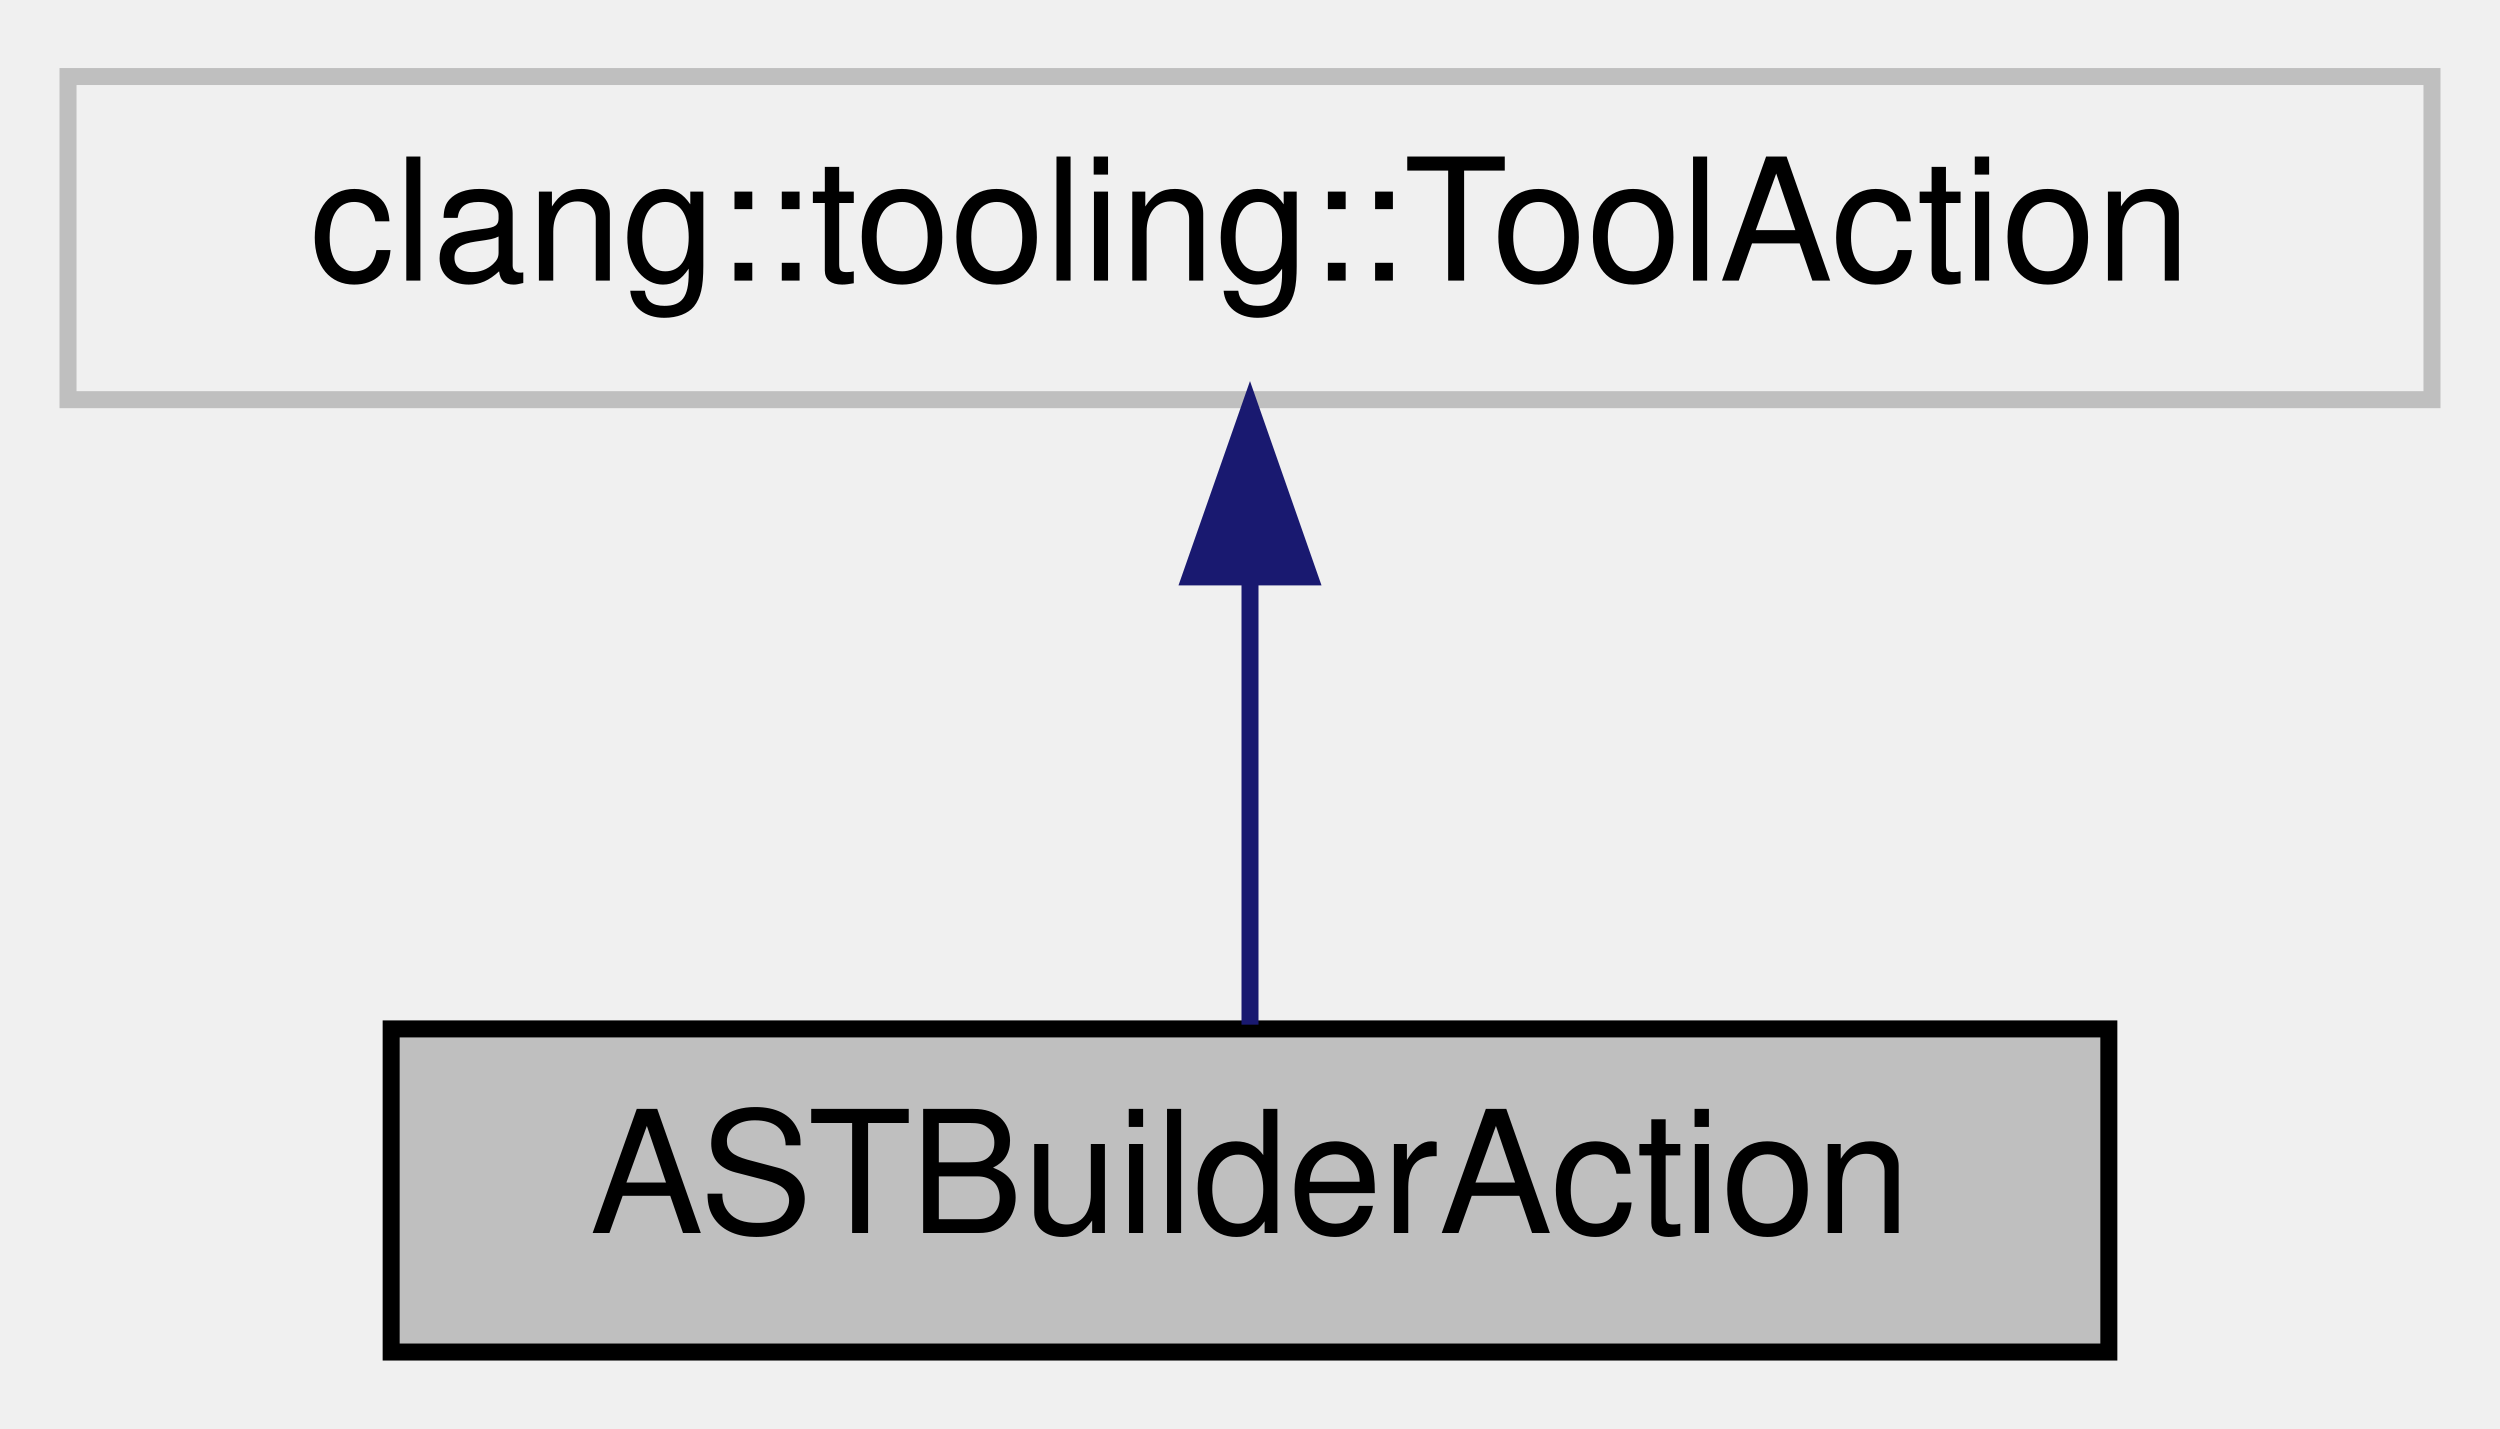
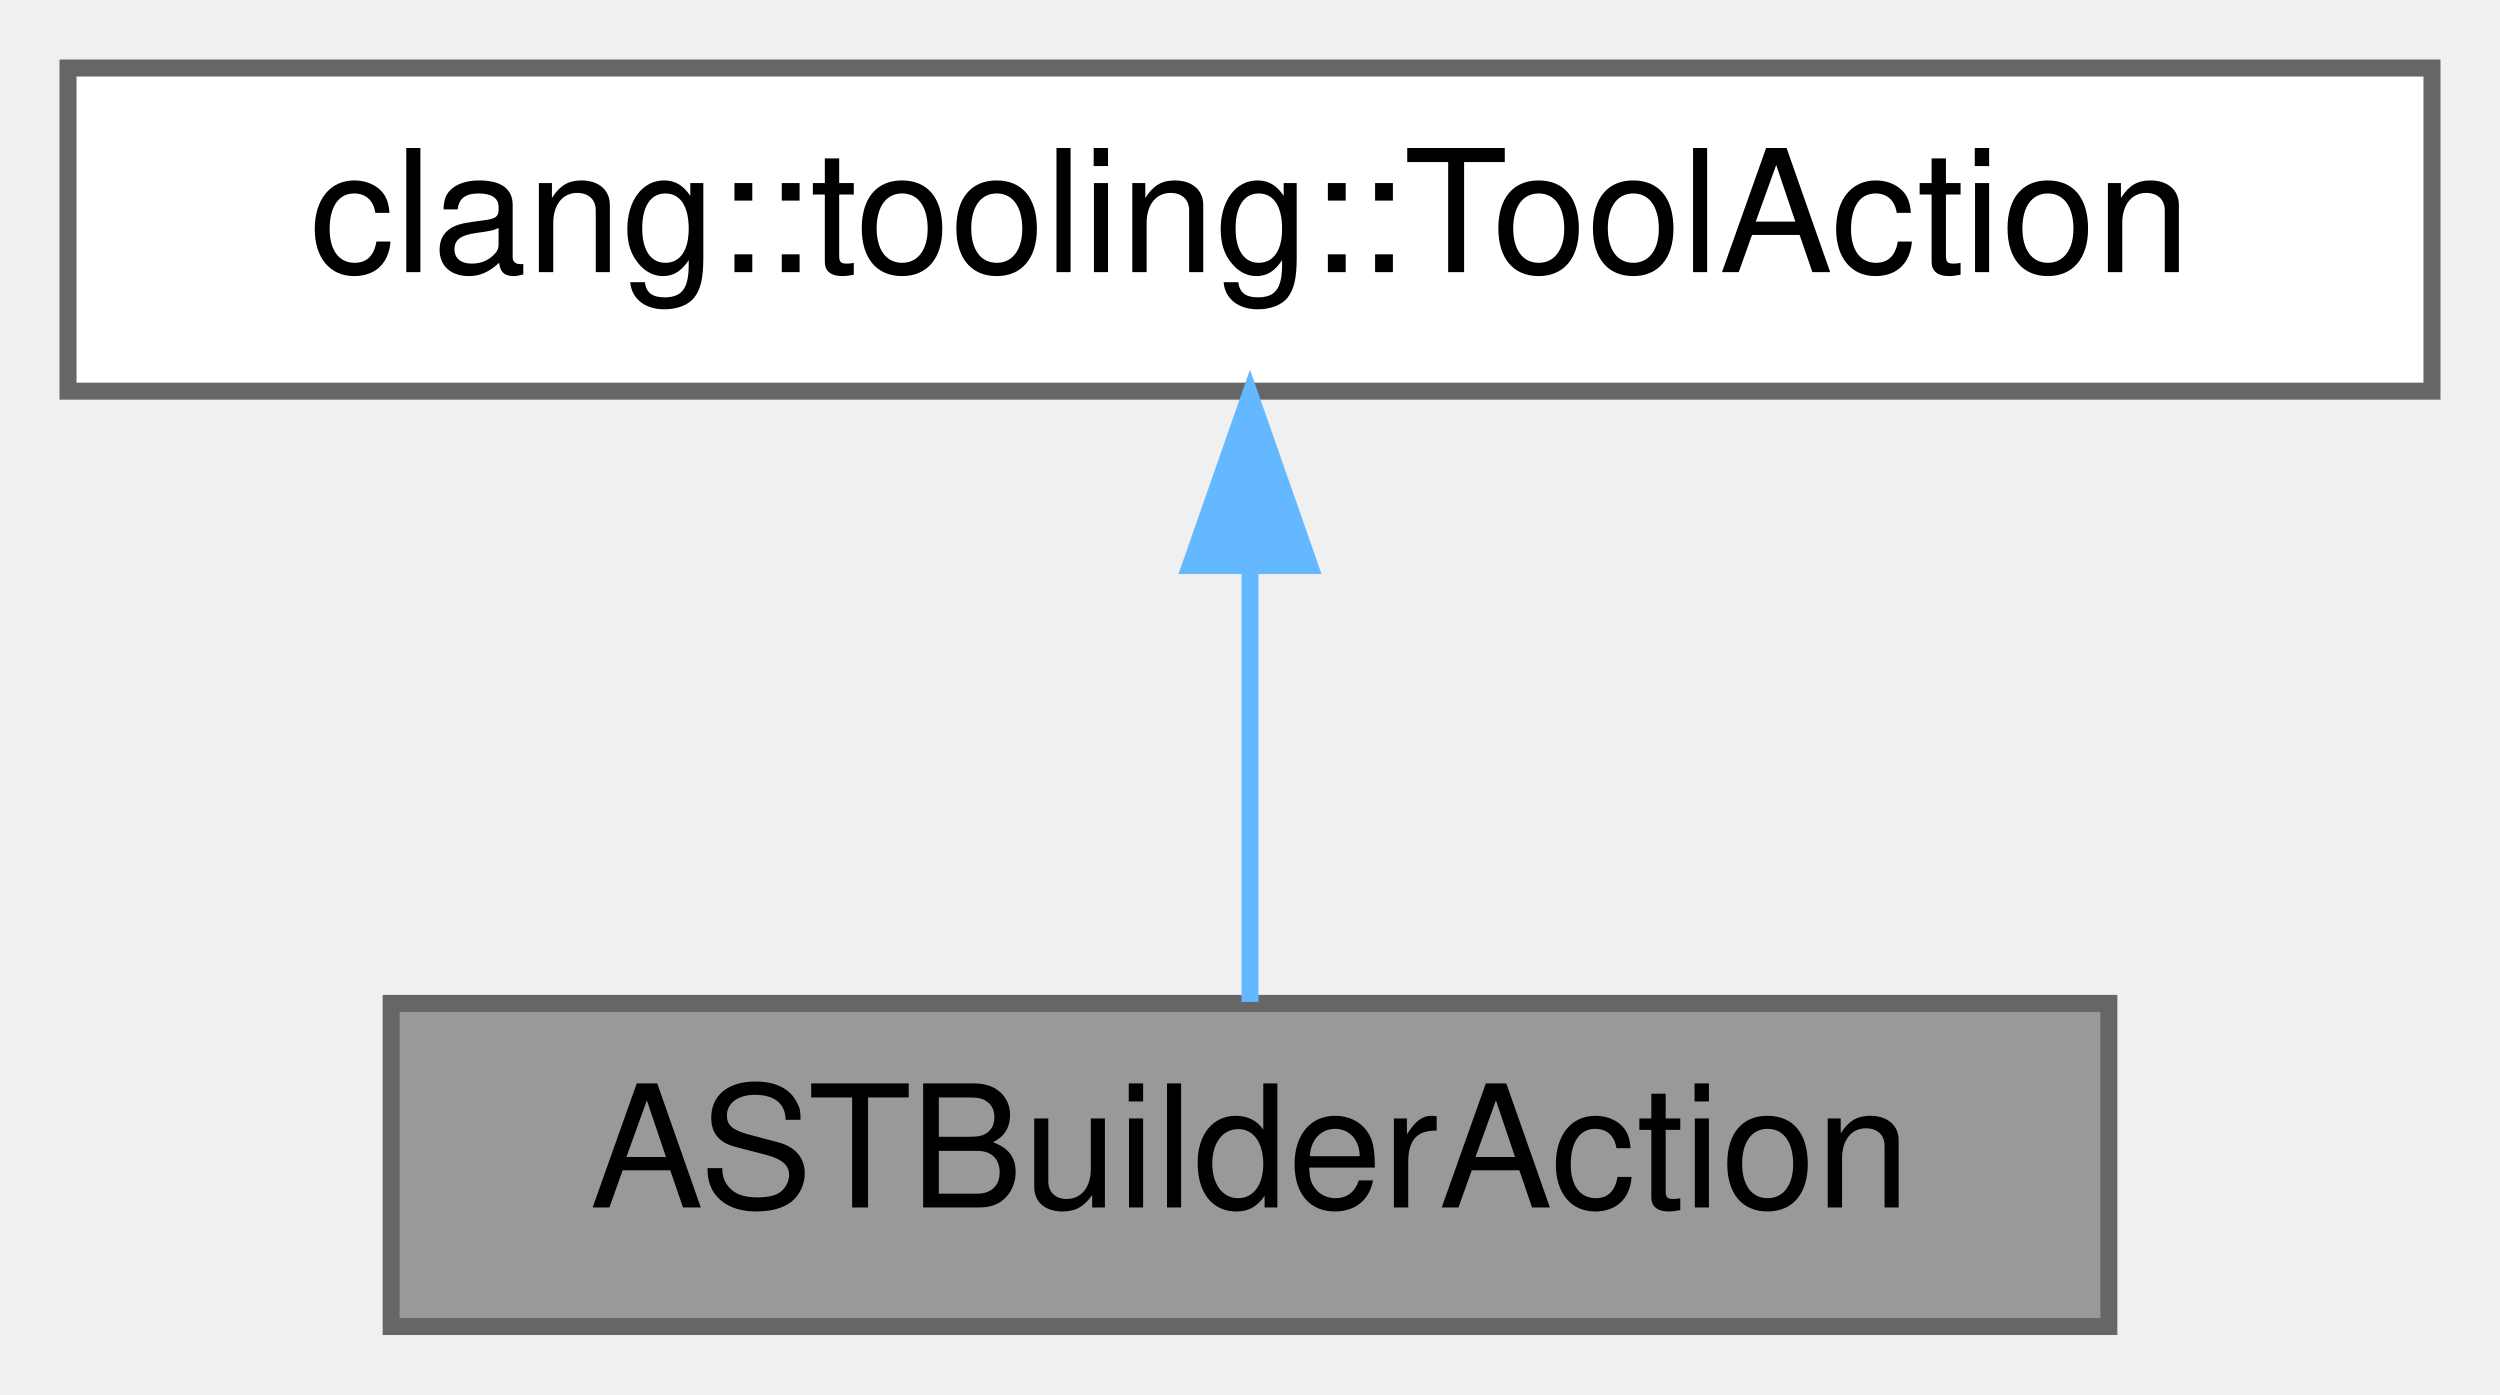
- <svg xmlns="http://www.w3.org/2000/svg" xmlns:xlink="http://www.w3.org/1999/xlink" width="147pt" height="84pt" viewBox="0.00 0.00 147.00 84.00">
-   <g id="graph0" class="graph" transform="scale(1 1) rotate(0) translate(4 80)">
-     <g id="node1" class="node">
-       <g id="a_node1">
+ <svg xmlns="http://www.w3.org/2000/svg" xmlns:xlink="http://www.w3.org/1999/xlink" width="147pt" height="82pt" viewBox="0.00 0.00 147.00 82.00">
+   <g id="graph0" class="graph" transform="scale(1 1) rotate(0) translate(4 78)">
+     <g id="Node000001" class="node">
+       <g id="a_Node000001">
        <a xlink:title="Action to compute a single AST of file filename.">
-           <polygon fill="#bfbfbf" stroke="black" points="19,-0.5 19,-19.5 120,-19.5 120,-0.5 19,-0.5" />
-           <text text-anchor="middle" x="69.5" y="-7.5" font-family="Helvetica,sans-Serif" font-size="10.00">ASTBuilderAction</text>
+           <polygon fill="#999999" stroke="#666666" points="120,-19 19,-19 19,0 120,0 120,-19" />
+           <text text-anchor="middle" x="69.5" y="-7" font-family="Helvetica,sans-Serif" font-size="10.00">ASTBuilderAction</text>
        </a>
      </g>
    </g>
-     <g id="node2" class="node">
-       <g id="a_node2">
+     <g id="Node000002" class="node">
+       <g id="a_Node000002">
        <a xlink:title=" ">
-           <polygon fill="none" stroke="#bfbfbf" points="0,-56.5 0,-75.5 139,-75.5 139,-56.5 0,-56.5" />
-           <text text-anchor="middle" x="69.5" y="-63.5" font-family="Helvetica,sans-Serif" font-size="10.00">clang::tooling::ToolAction</text>
+           <polygon fill="white" stroke="#666666" points="139,-74 0,-74 0,-55 139,-55 139,-74" />
+           <text text-anchor="middle" x="69.5" y="-62" font-family="Helvetica,sans-Serif" font-size="10.00">clang::tooling::ToolAction</text>
        </a>
      </g>
    </g>
-     <g id="edge1" class="edge">
-       <path fill="none" stroke="midnightblue" d="M69.5,-45.8C69.5,-36.91 69.5,-26.78 69.5,-19.75" />
-       <polygon fill="midnightblue" stroke="midnightblue" points="66,-46.08 69.5,-56.08 73,-46.08 66,-46.08" />
+     <g id="edge1_Node000001_Node000002" class="edge">
+       <g id="a_edge1_Node000001_Node000002">
+         <a xlink:title=" ">
+           <path fill="none" stroke="#63b8ff" d="M69.5,-44.66C69.5,-35.93 69.5,-25.99 69.5,-19.09" />
+           <polygon fill="#63b8ff" stroke="#63b8ff" points="66,-44.75 69.5,-54.75 73,-44.75 66,-44.75" />
+         </a>
+       </g>
    </g>
  </g>
</svg>
